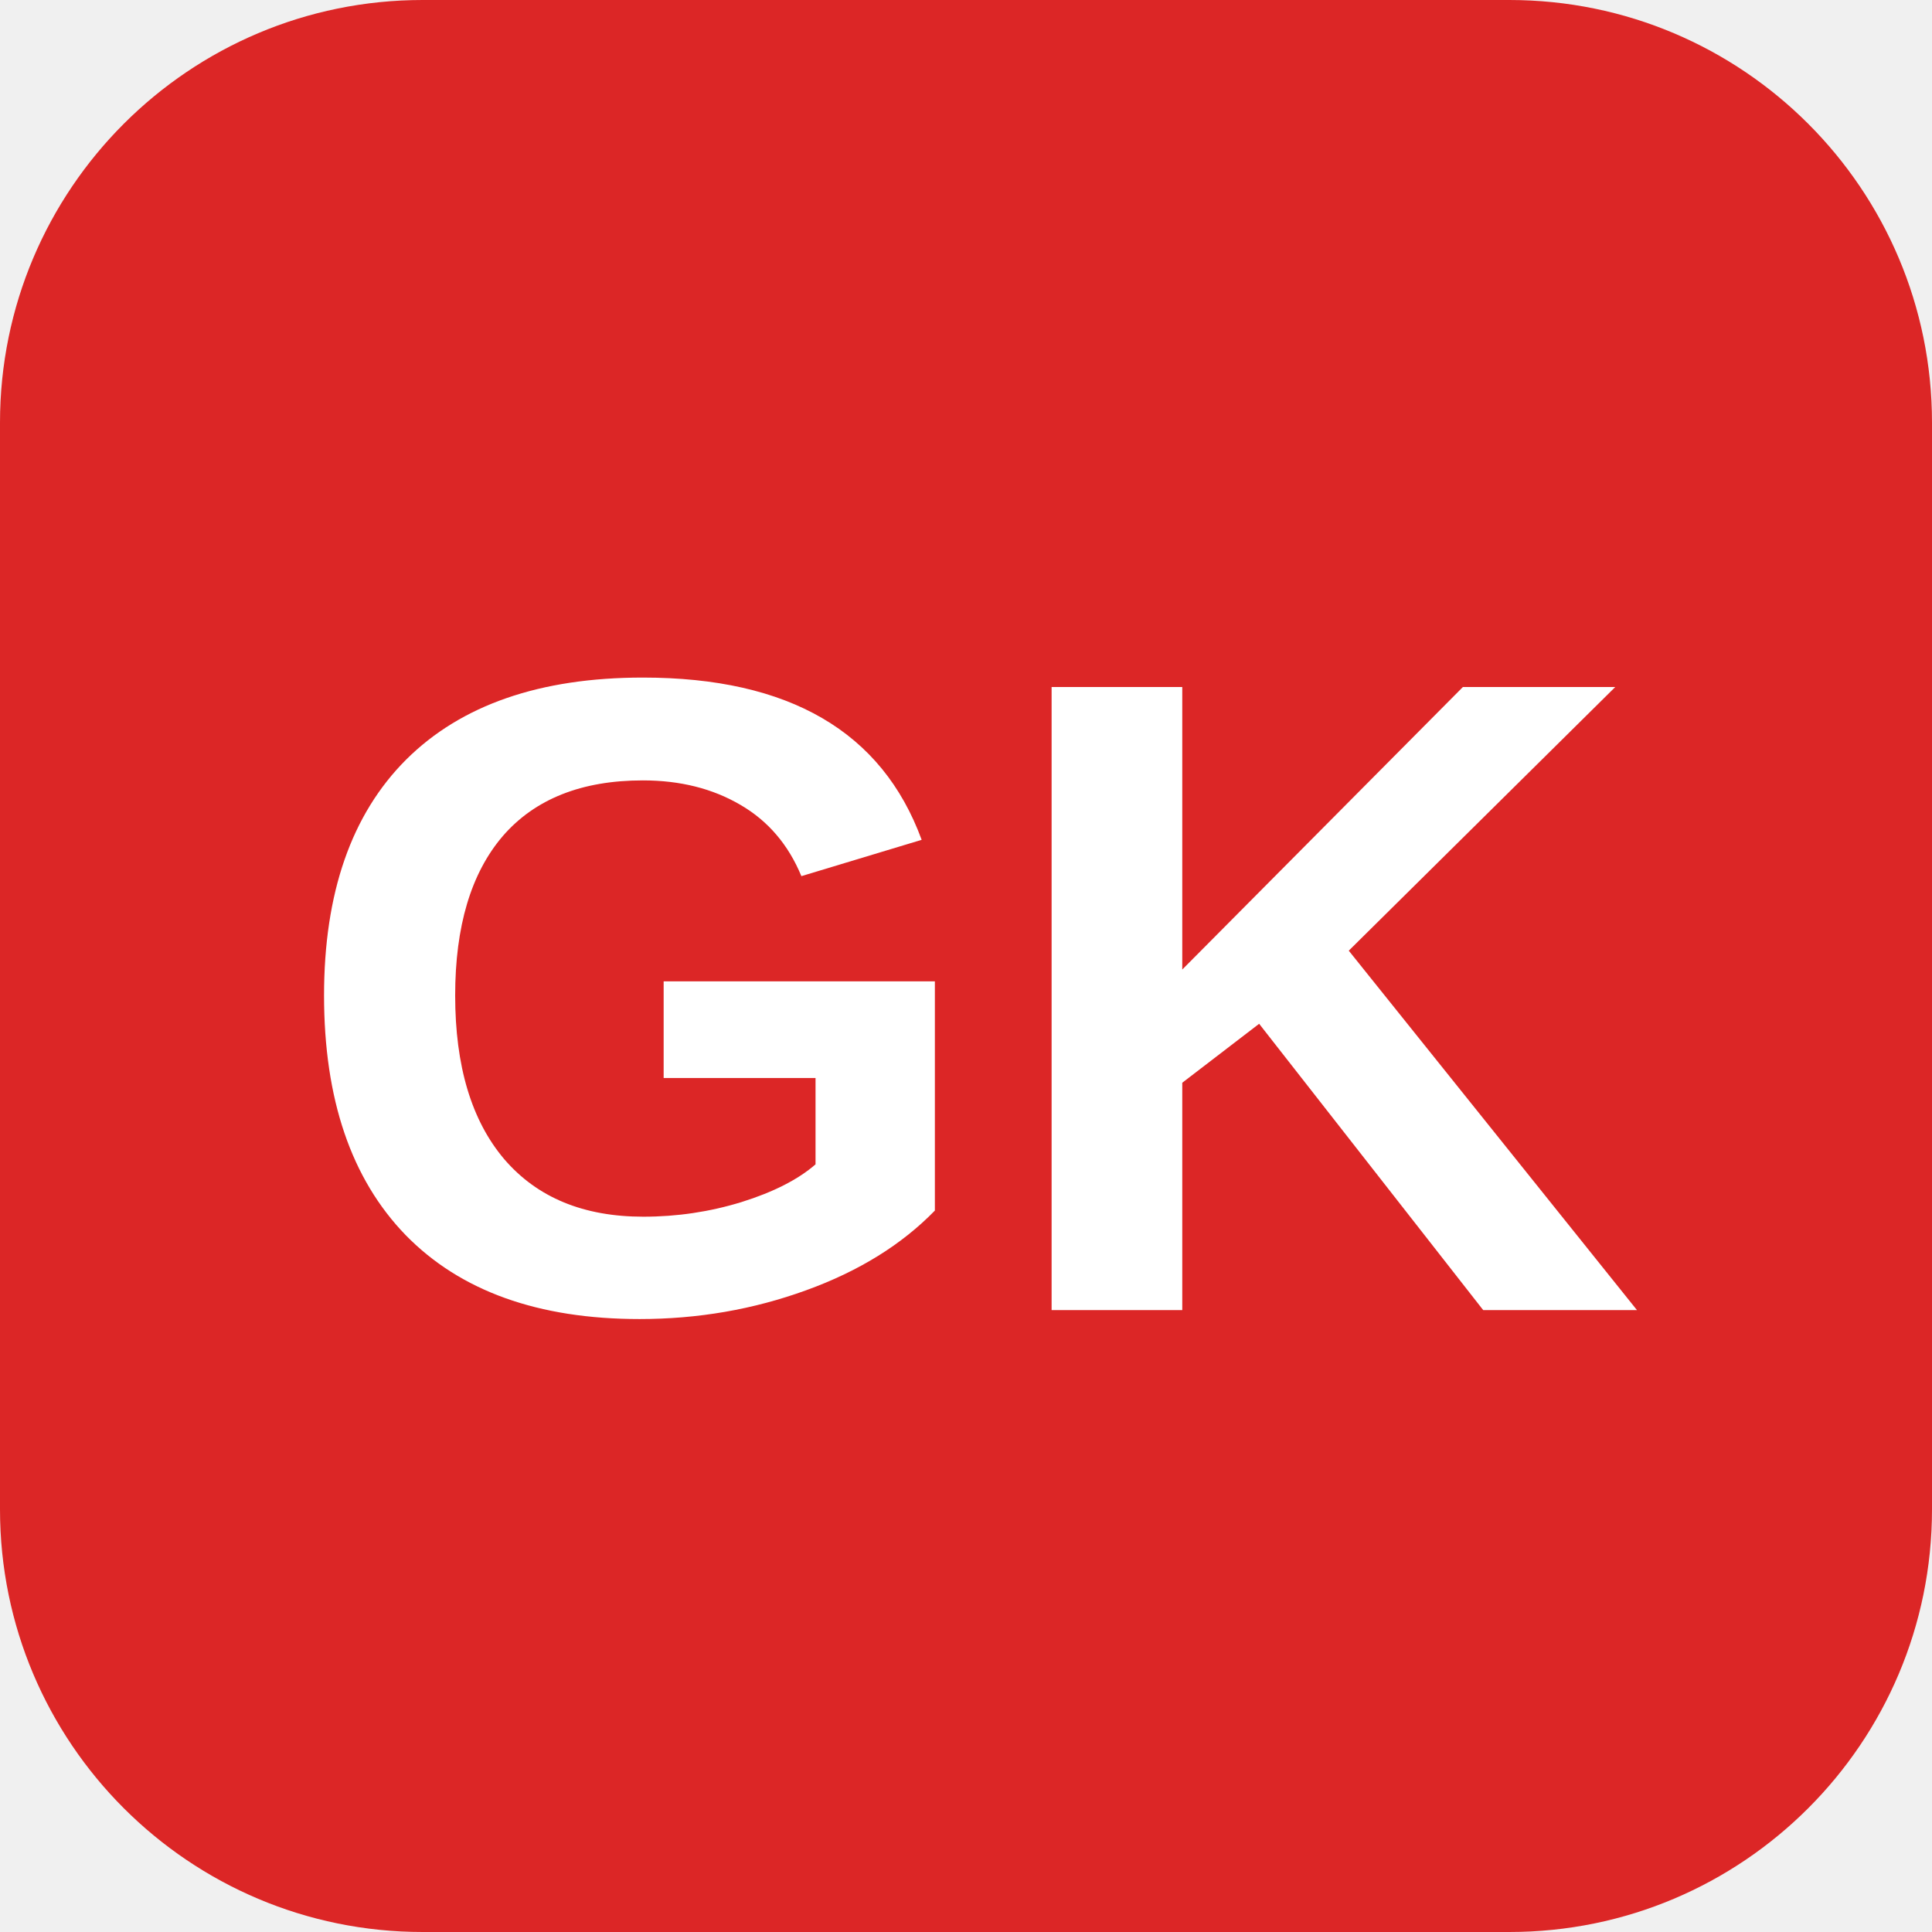
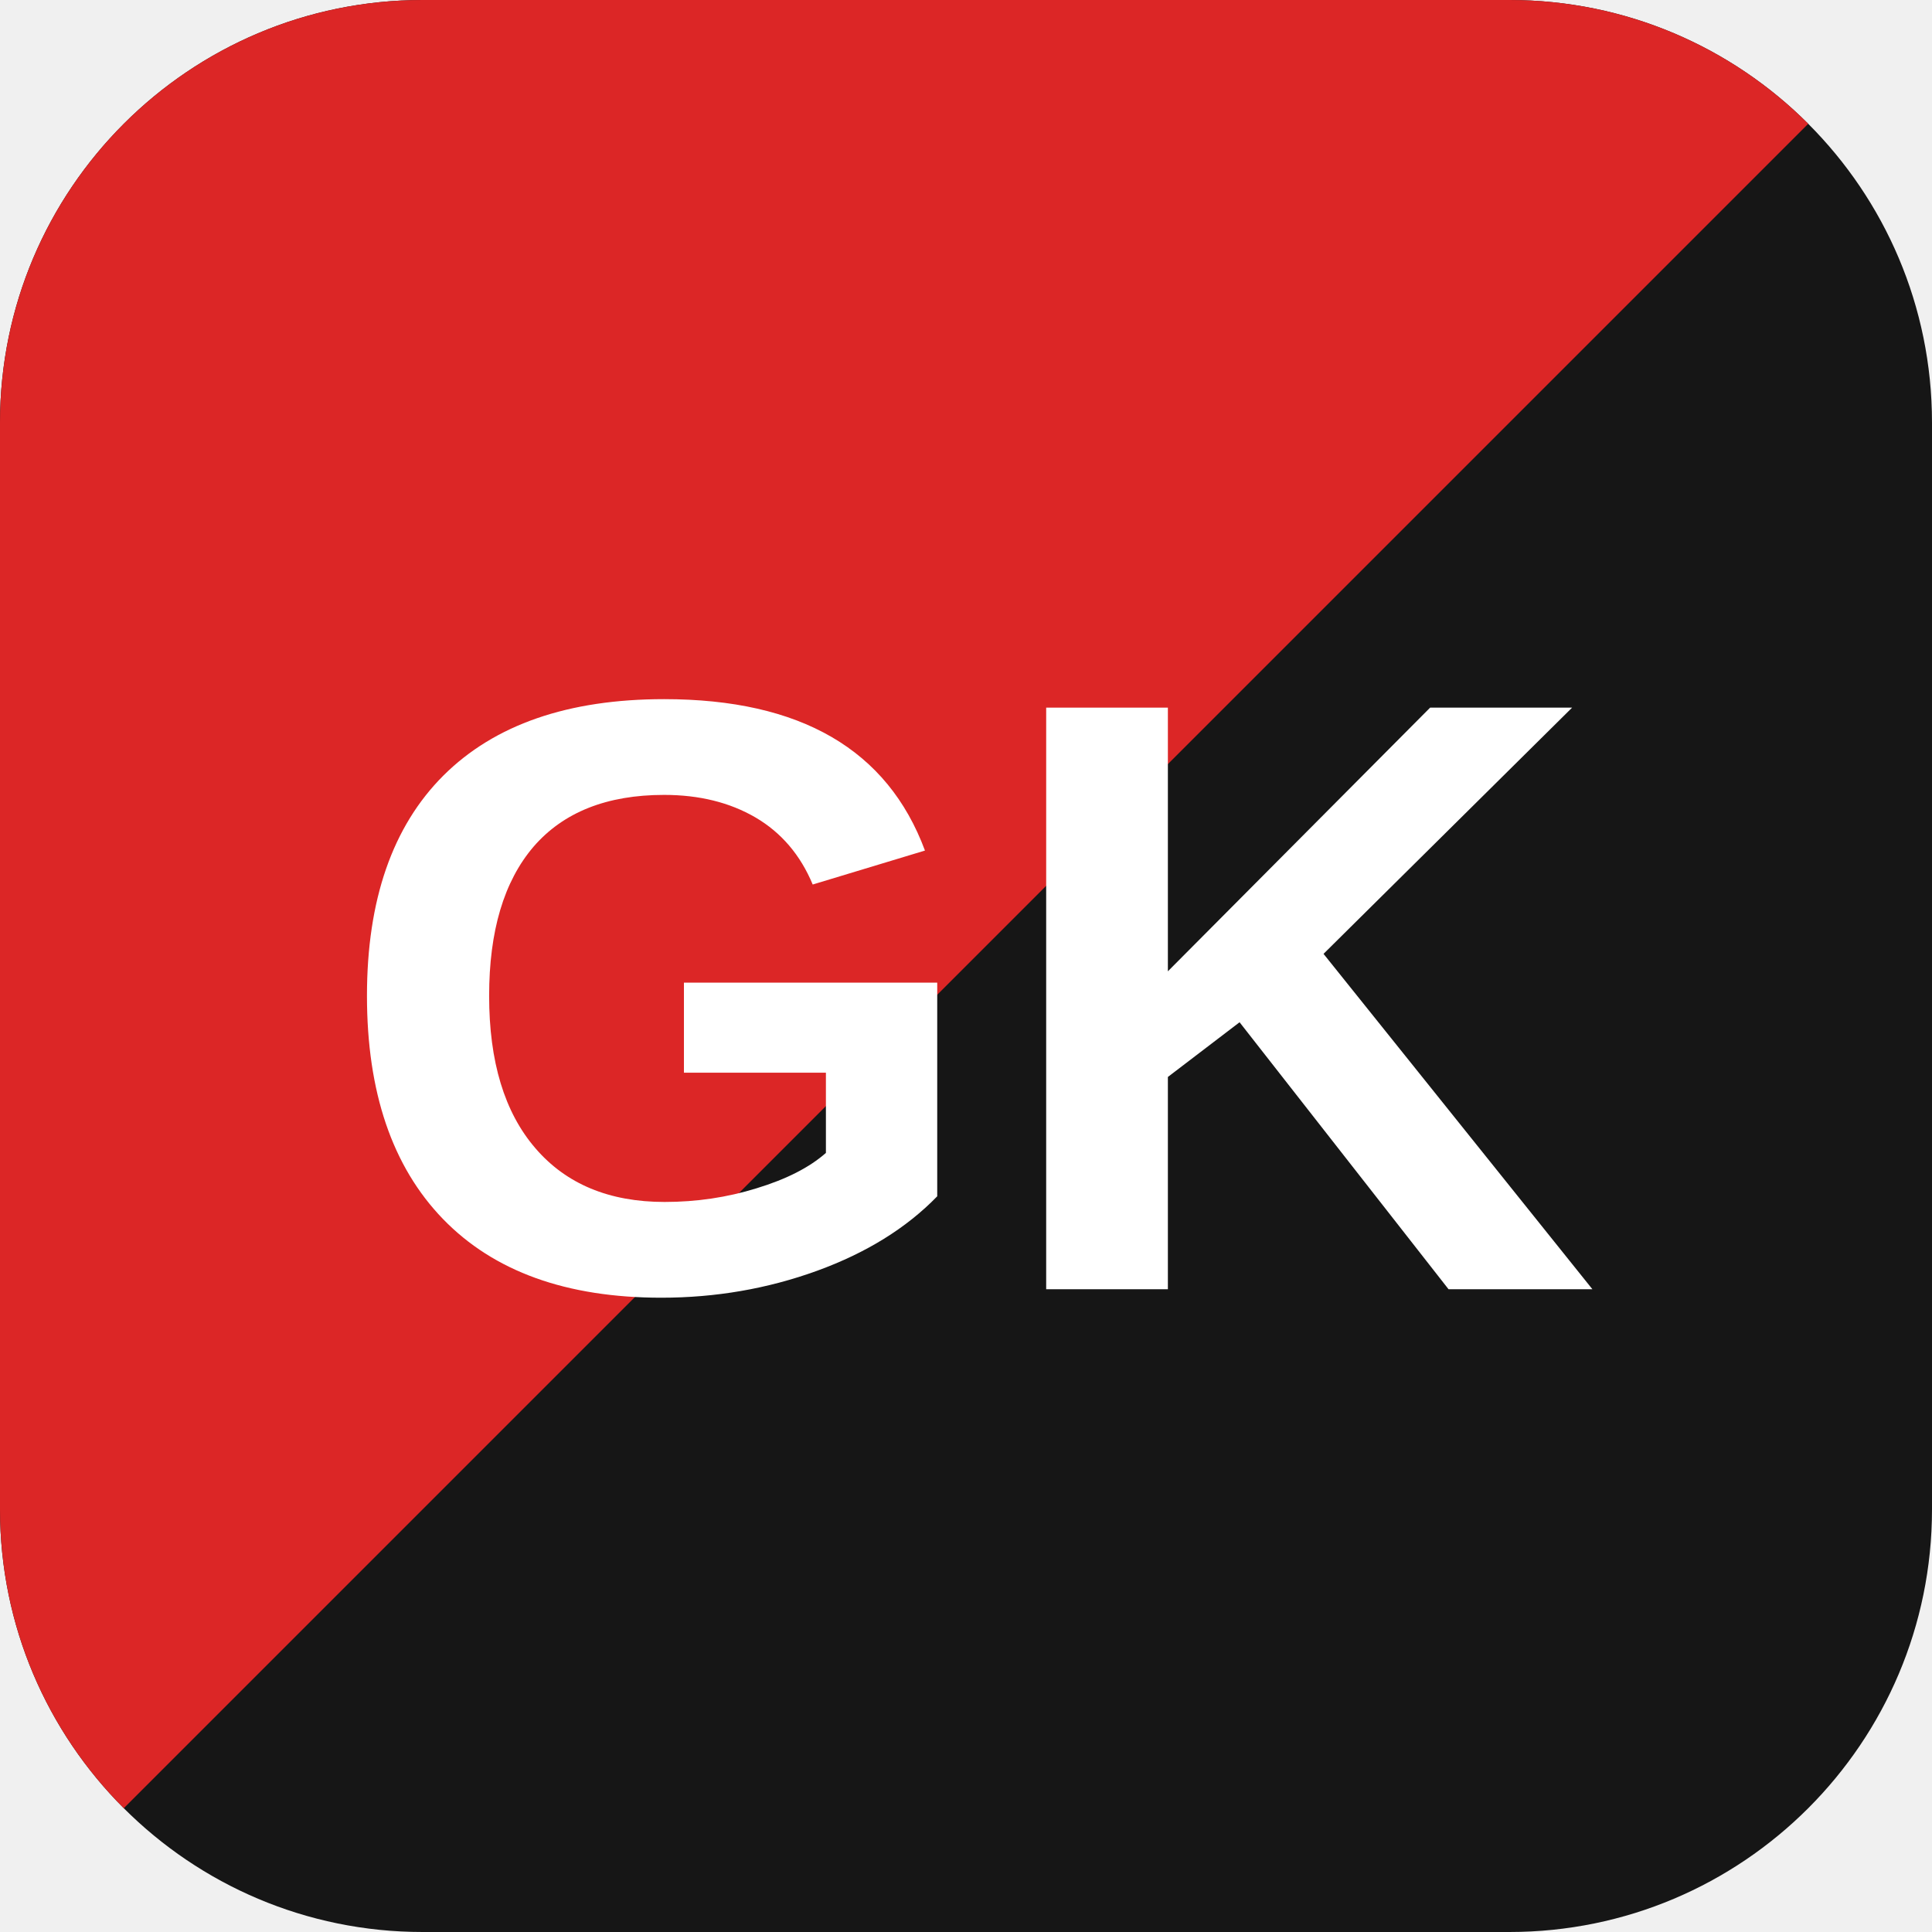
<svg xmlns="http://www.w3.org/2000/svg" viewBox="0 0 64 64">
-   <rect width="64" height="64" rx="14" fill="#DC2626" />
-   <text x="32" y="33" text-anchor="middle" dominant-baseline="central" font-family="Arial, Helvetica, sans-serif" font-weight="700" font-size="30" fill="#FFFFFF">GK</text>
+   <defs>
+     <clipPath id="c">
+       <rect width="64" height="64" rx="14" />
+     </clipPath>
+   </defs>
+   <g clip-path="url(#c)">
+     <rect width="64" height="64" fill="#161616" />
+     <polygon points="0,0 64,0 0,64" fill="#DC2626" />
+   </g>
+   <text x="32" y="33" font-size="28" fill="#fff" font-family="Arial, Helvetica, sans-serif" font-weight="700" text-anchor="middle" dominant-baseline="central">GK</text>
</svg>
